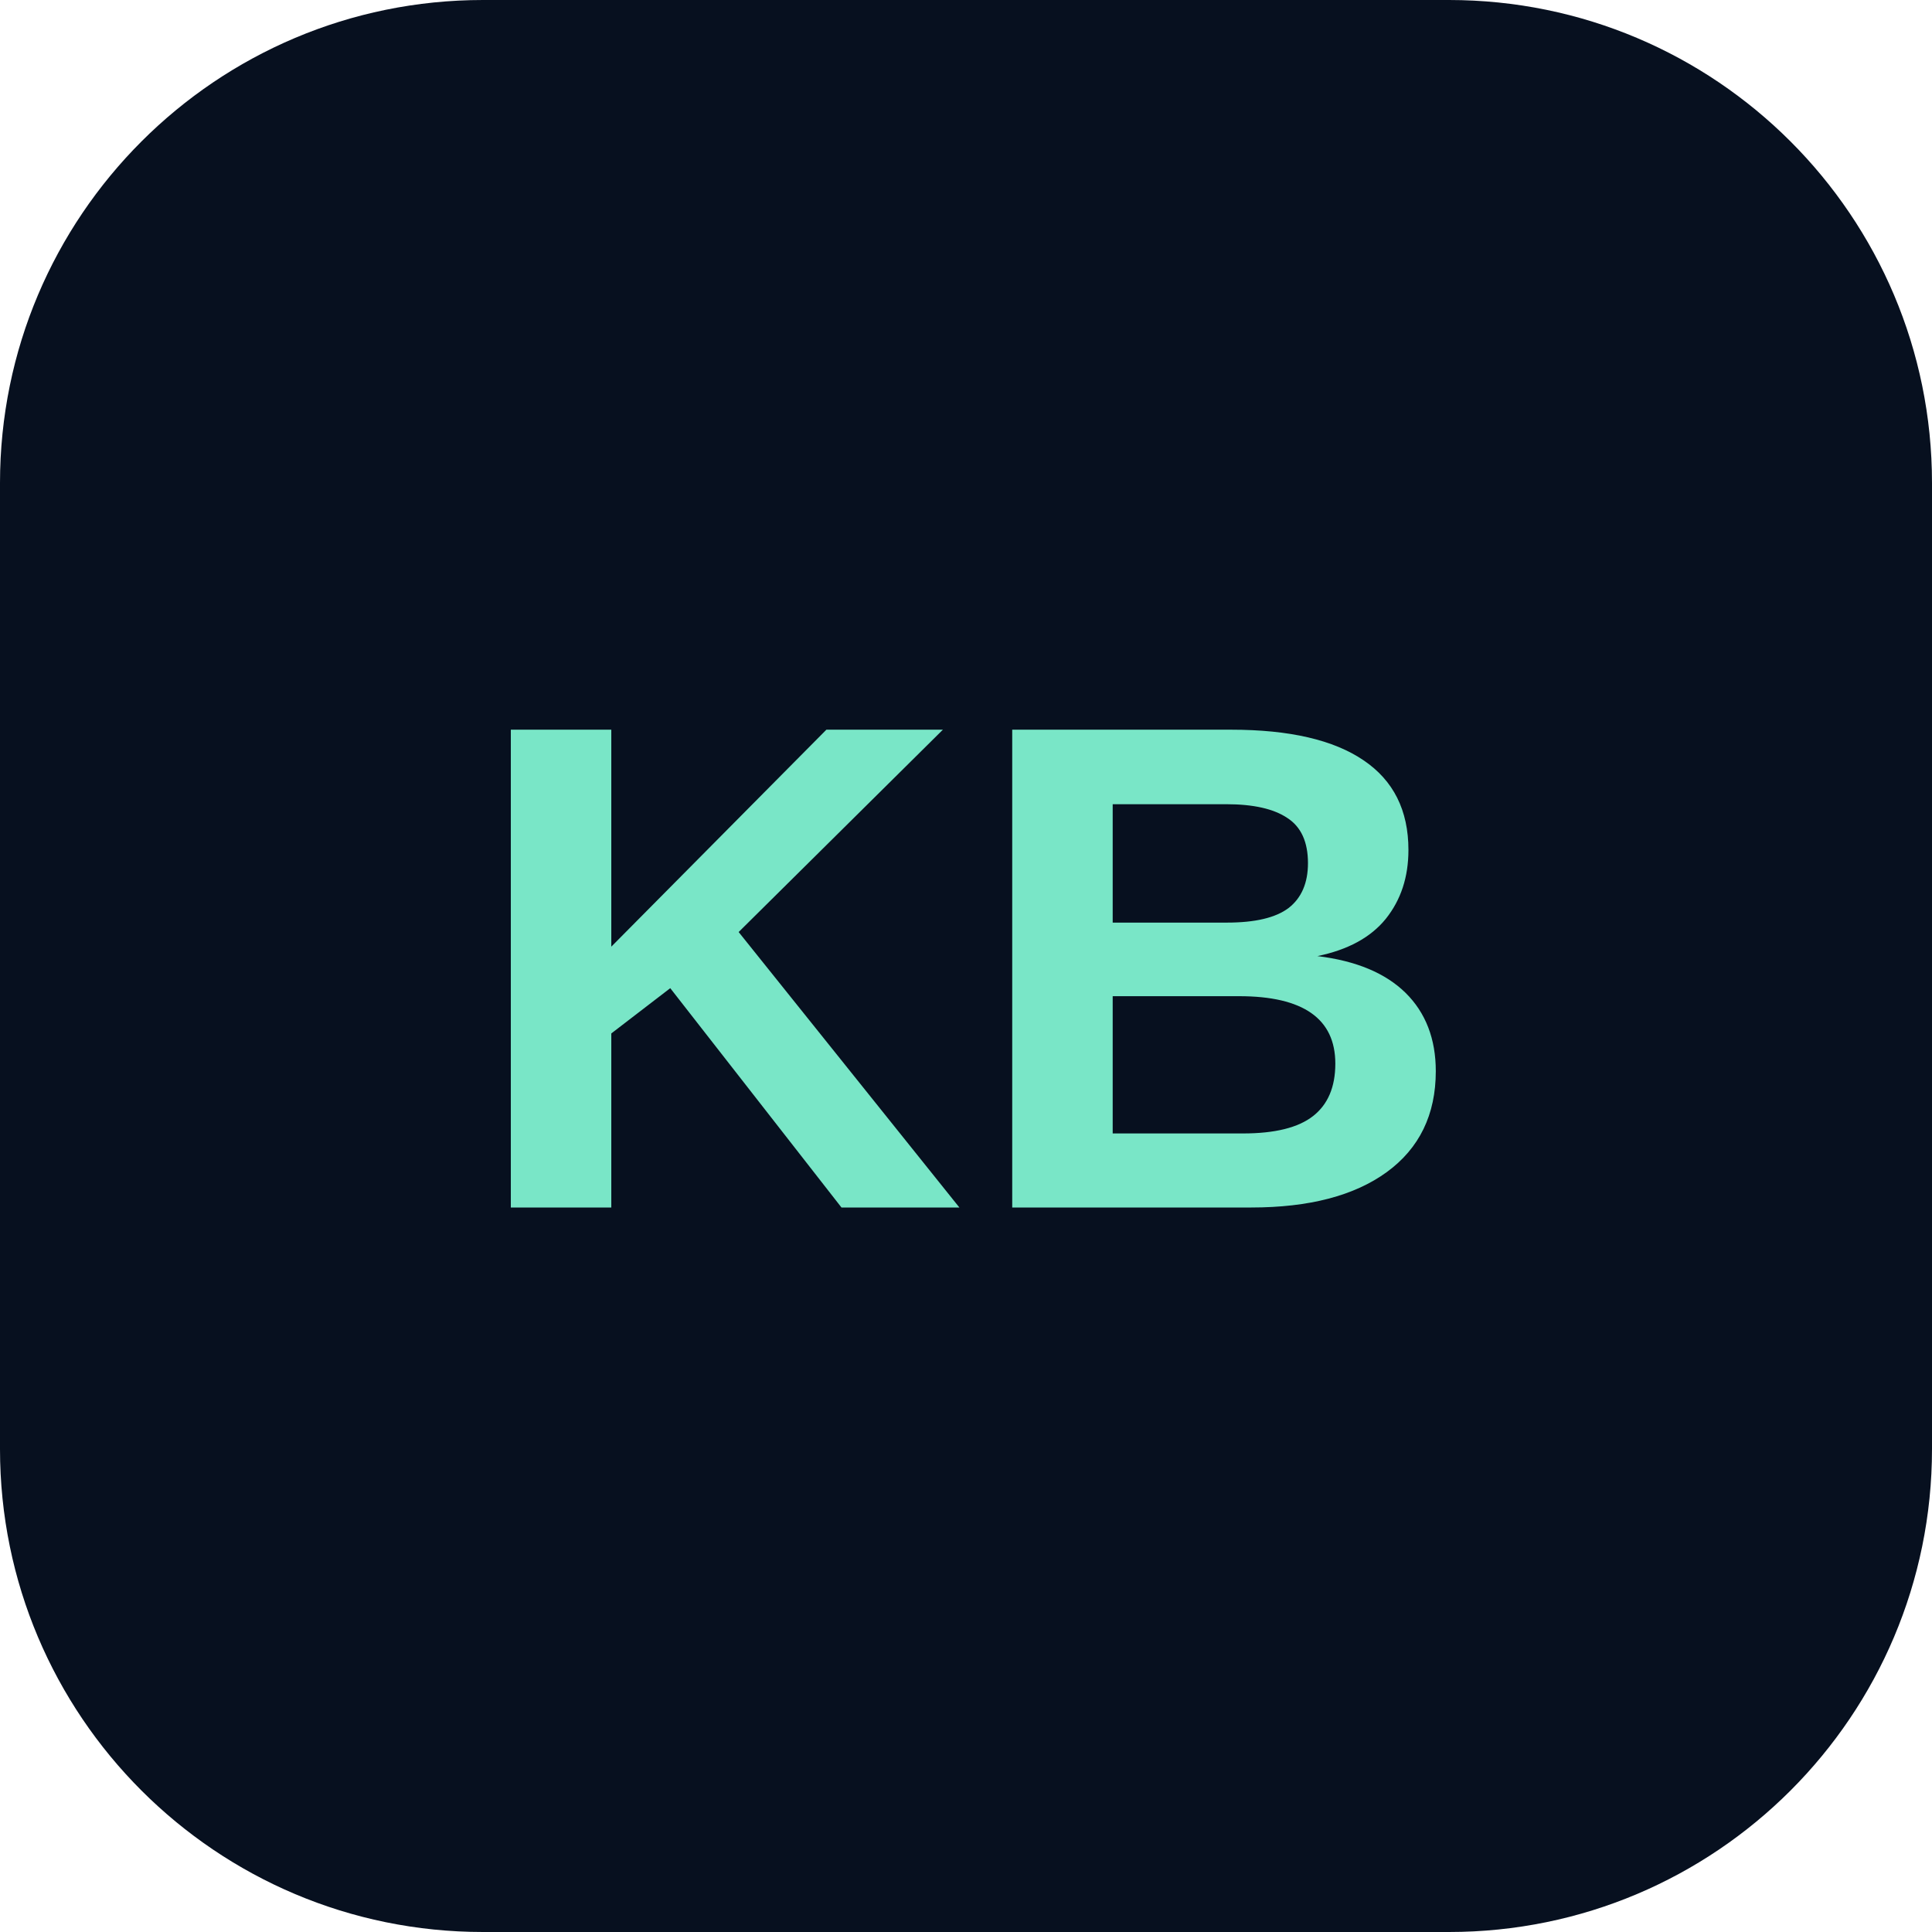
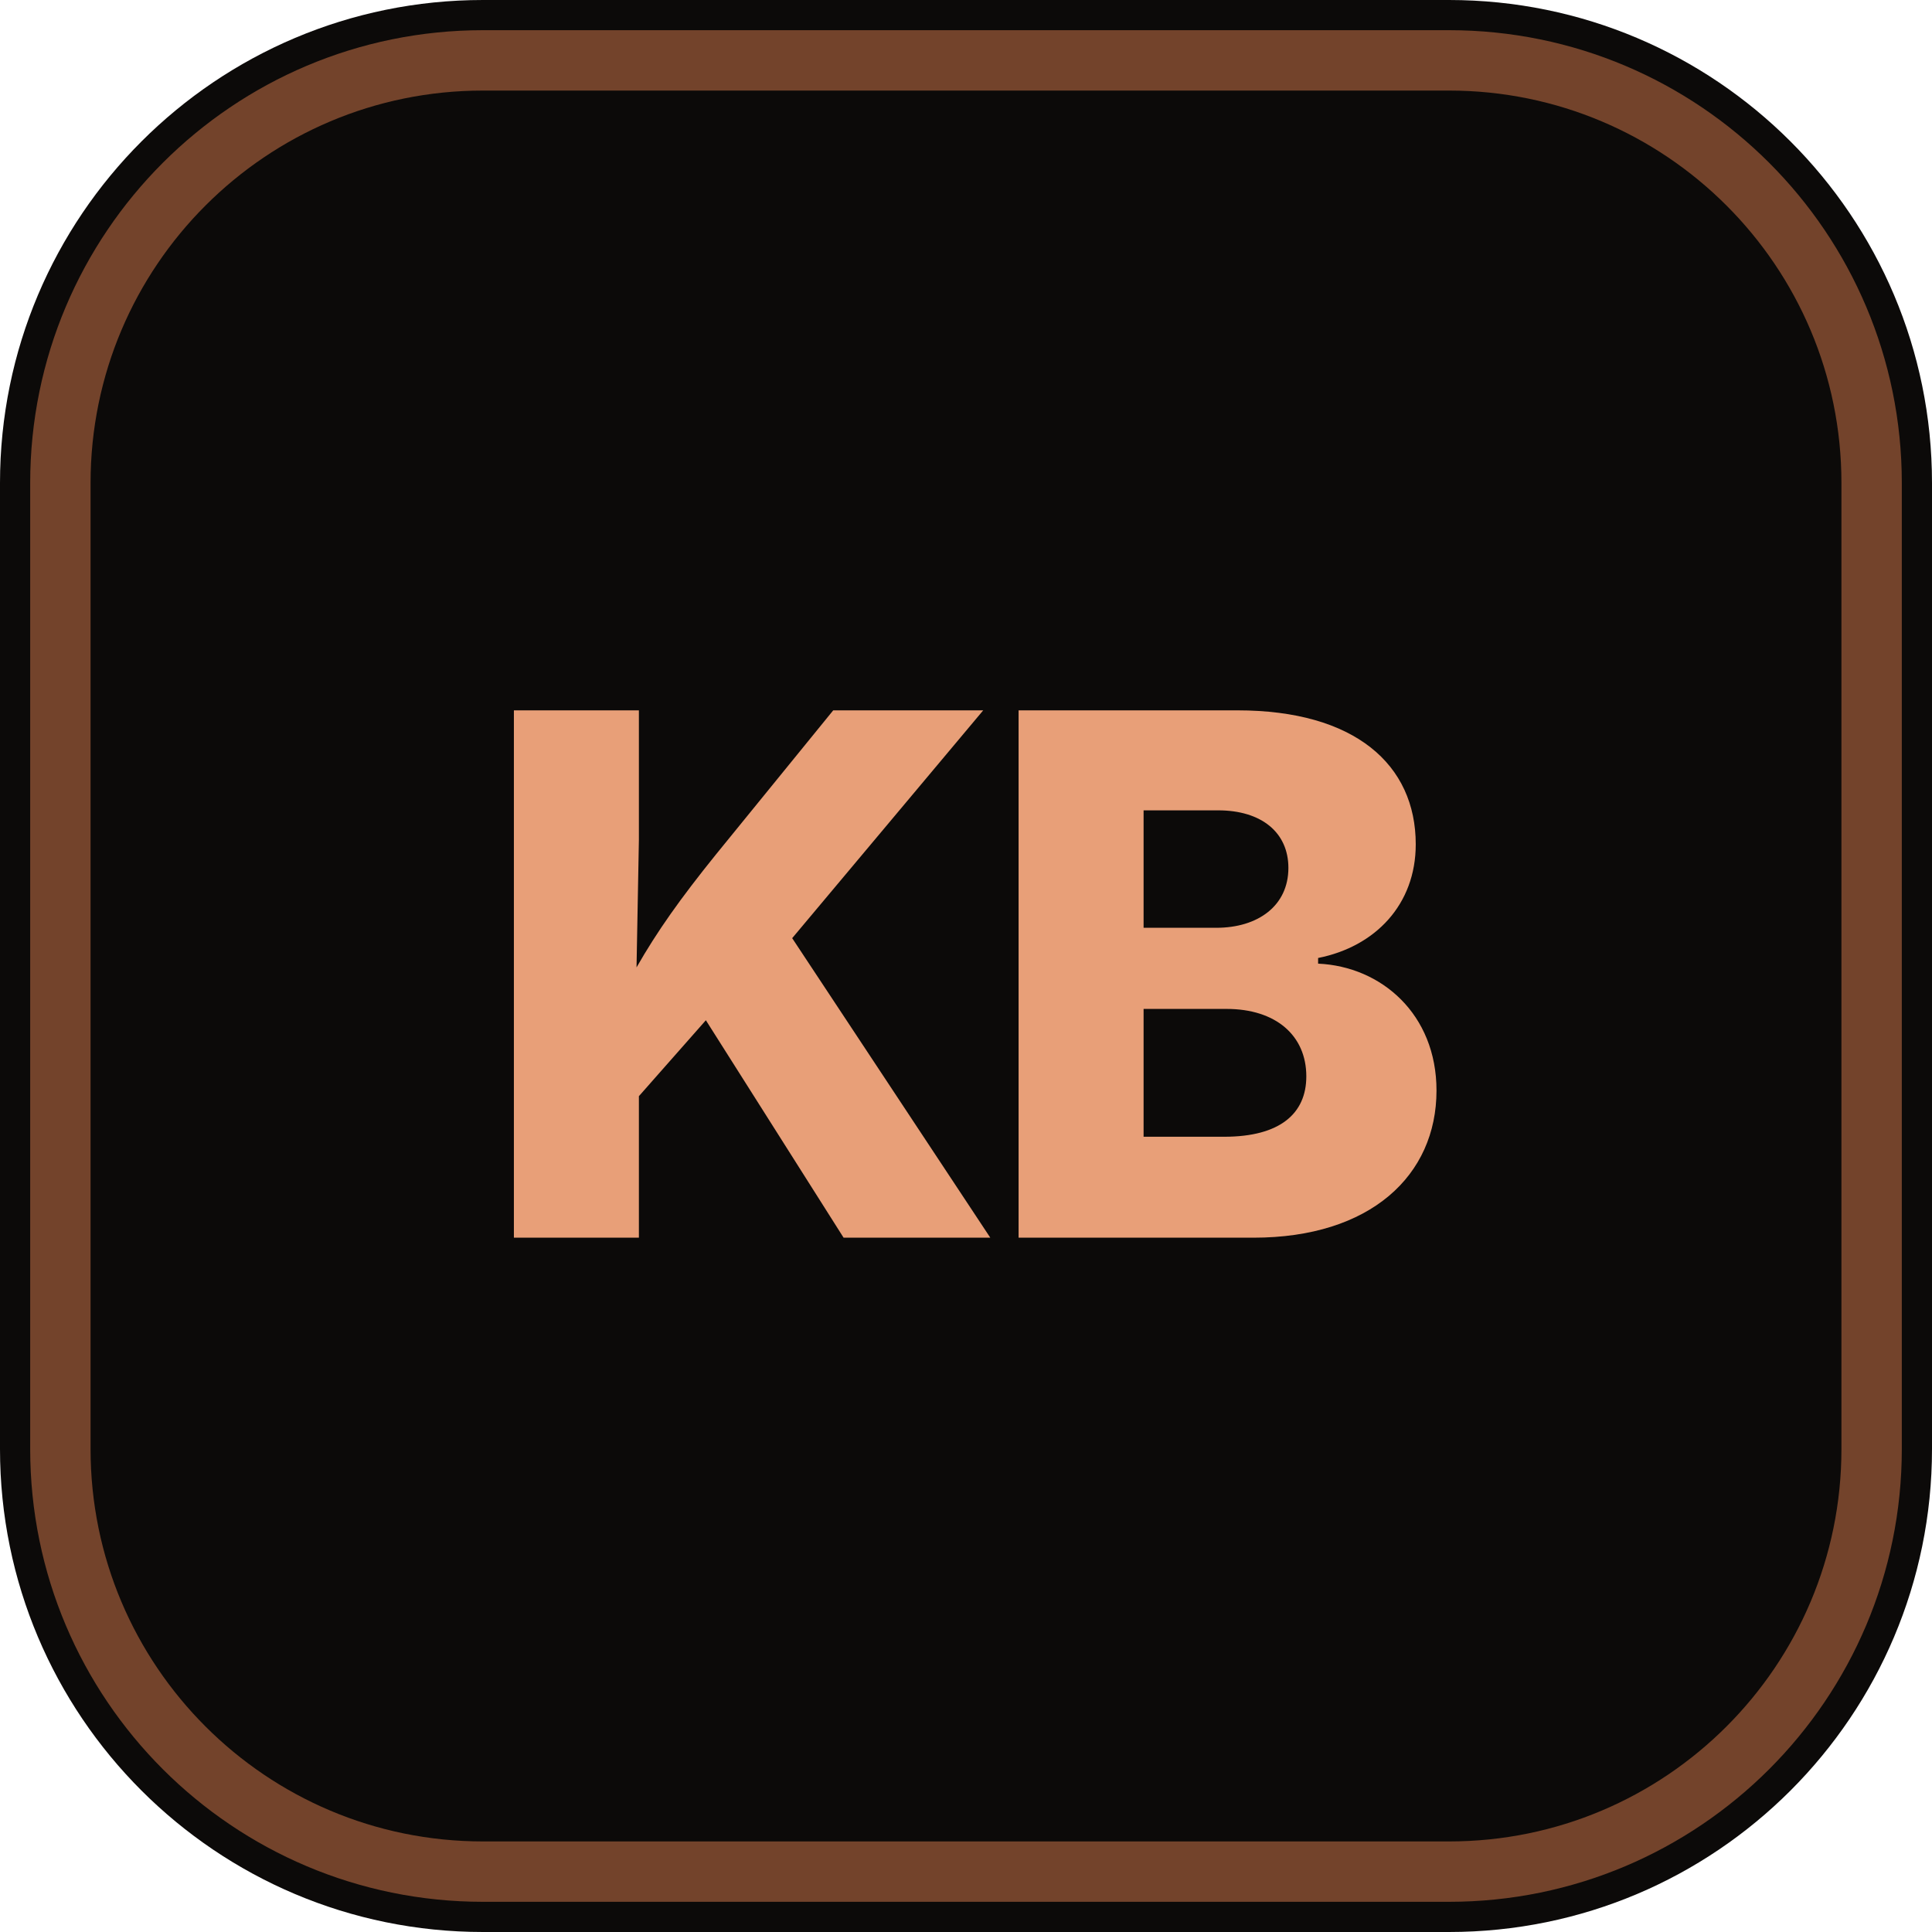
<svg xmlns="http://www.w3.org/2000/svg" viewBox="0 0 64 64">
-   <rect width="64" height="64" rx="16" fill="#07101f" />
-   <text x="32" y="40" text-anchor="middle" font-family="Arial, sans-serif" font-size="23" font-weight="700" fill="#79e6c7">KB</text>
+   <rect width="64" height="64" rx="16" fill="#0c0a09" />
+   <rect x="2" y="2" width="60" height="60" rx="14" fill="none" stroke="#b86942" stroke-width="2" stroke-opacity="0.6" />
+   <text x="32" y="41" text-anchor="middle" font-family="'Plus Jakarta Sans', system-ui, -apple-system, sans-serif" font-size="24" font-weight="800" fill="#e89f78" letter-spacing="-1">KB</text>
</svg>
